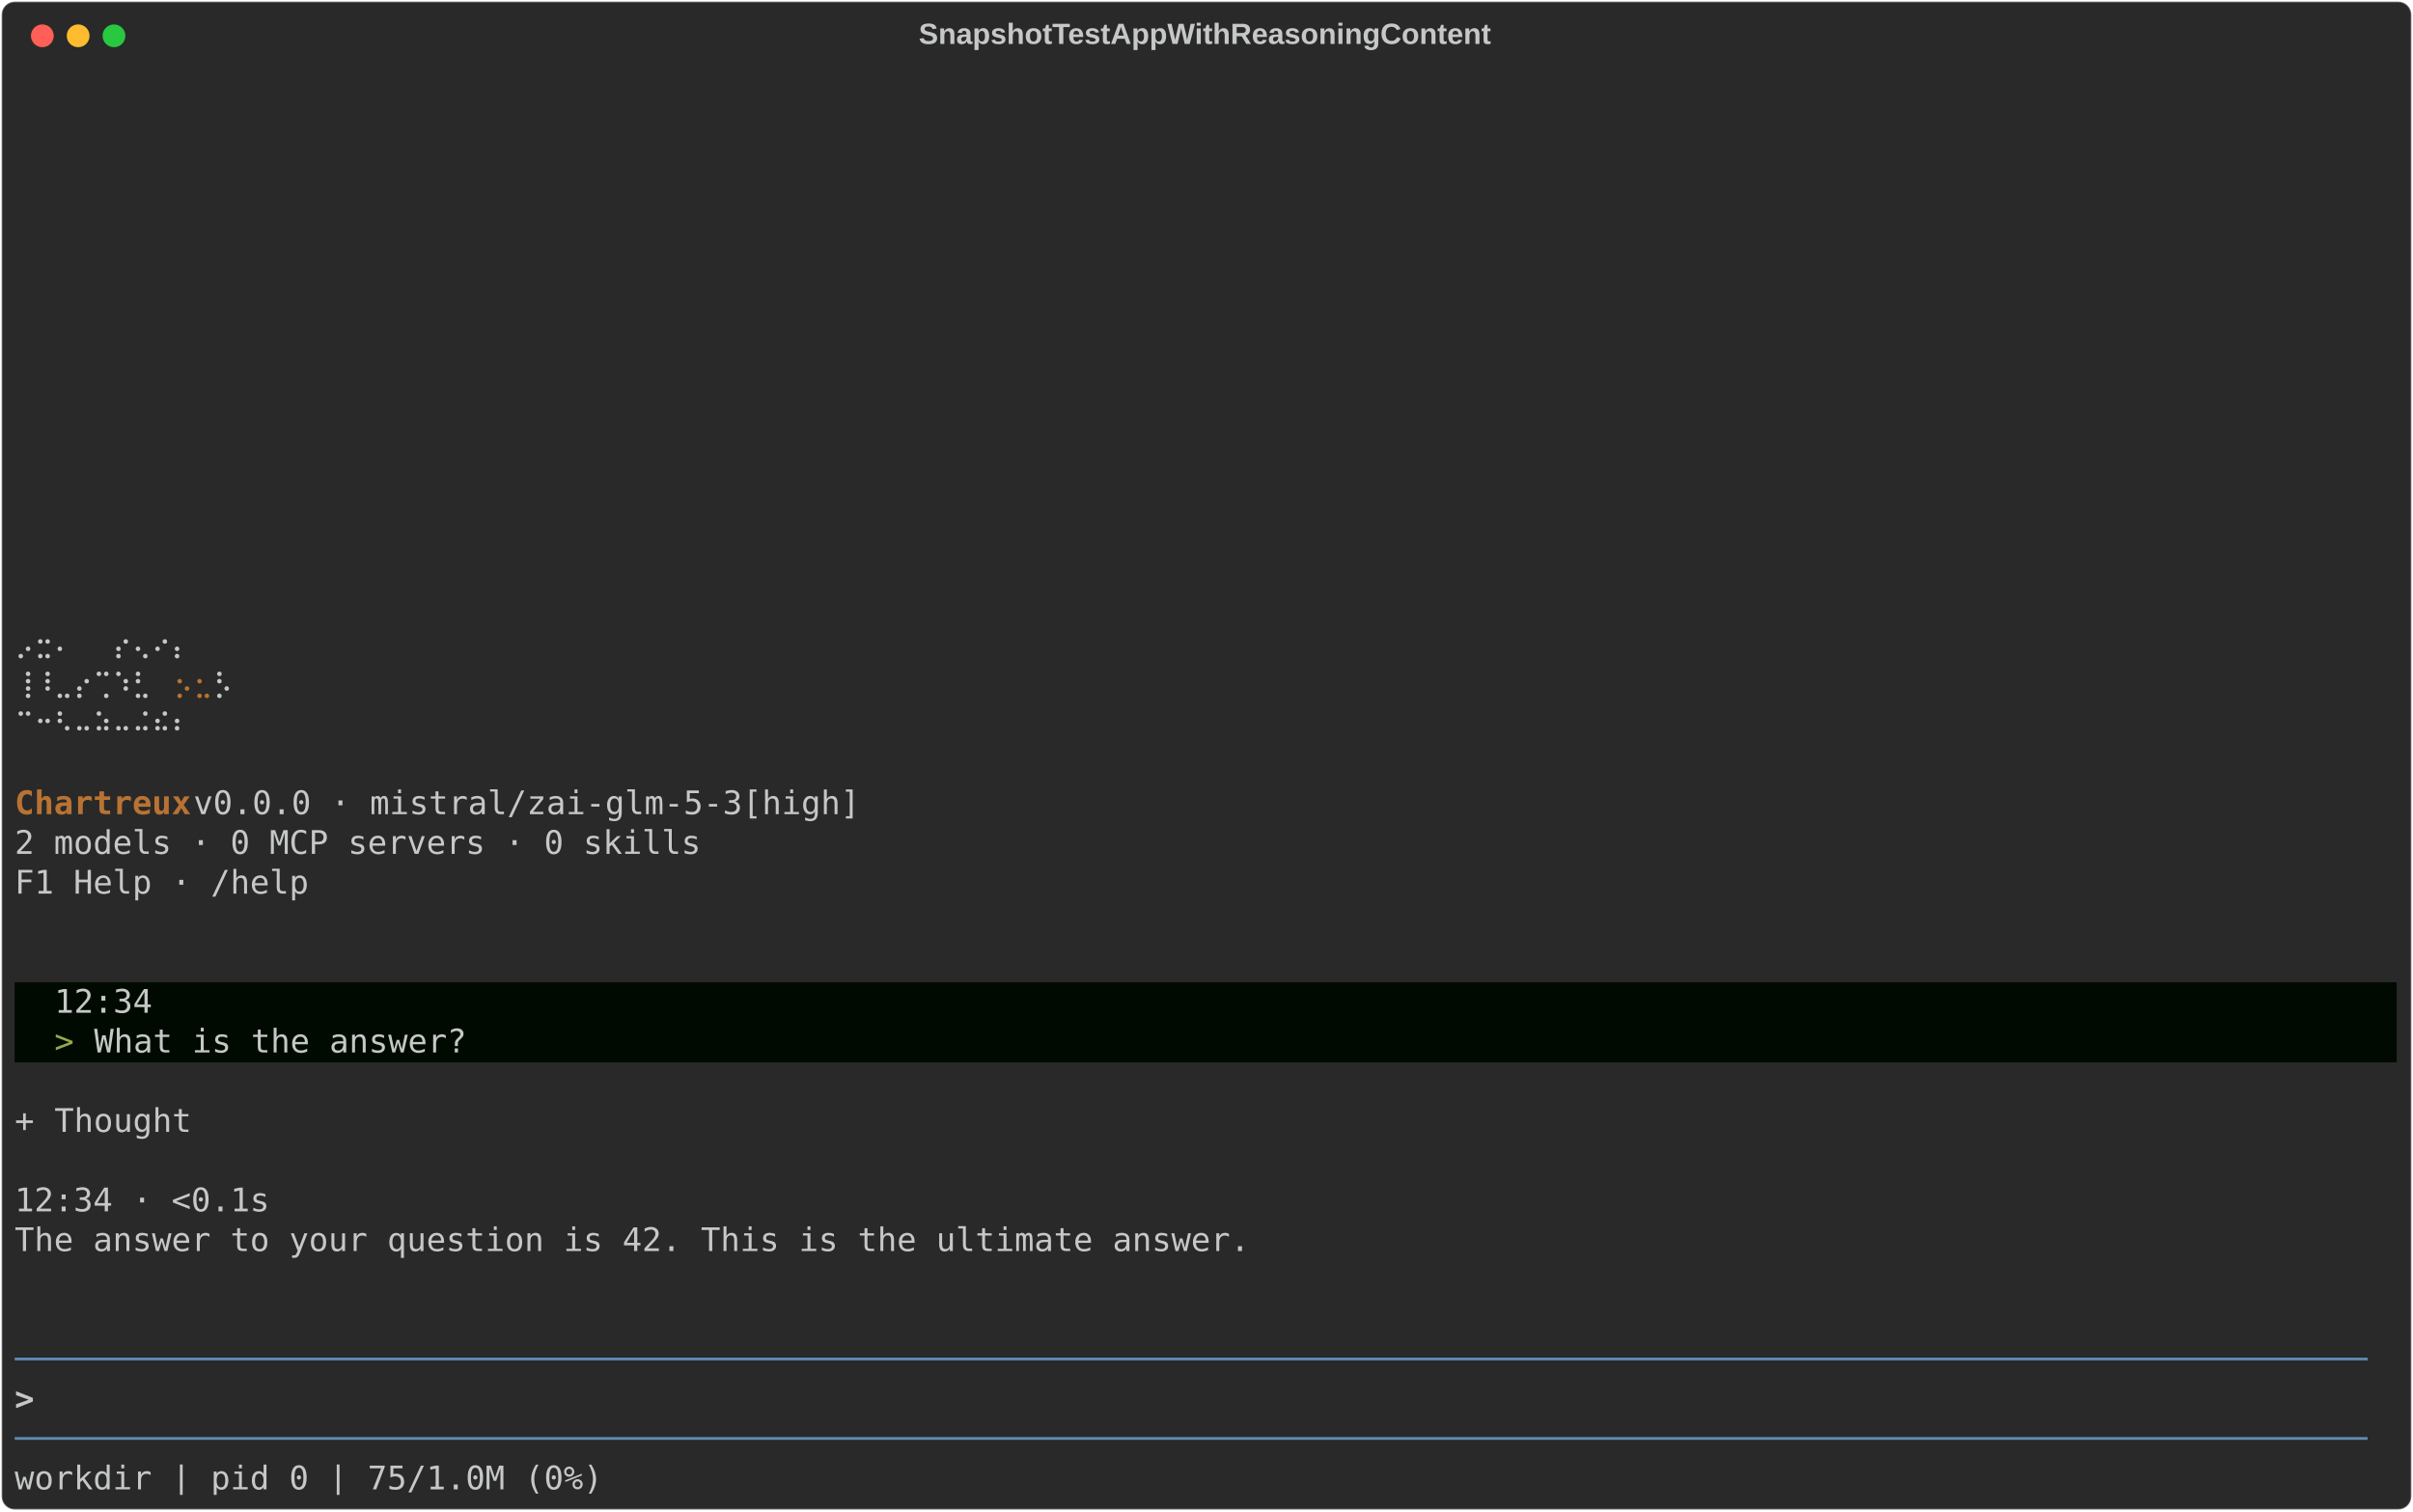
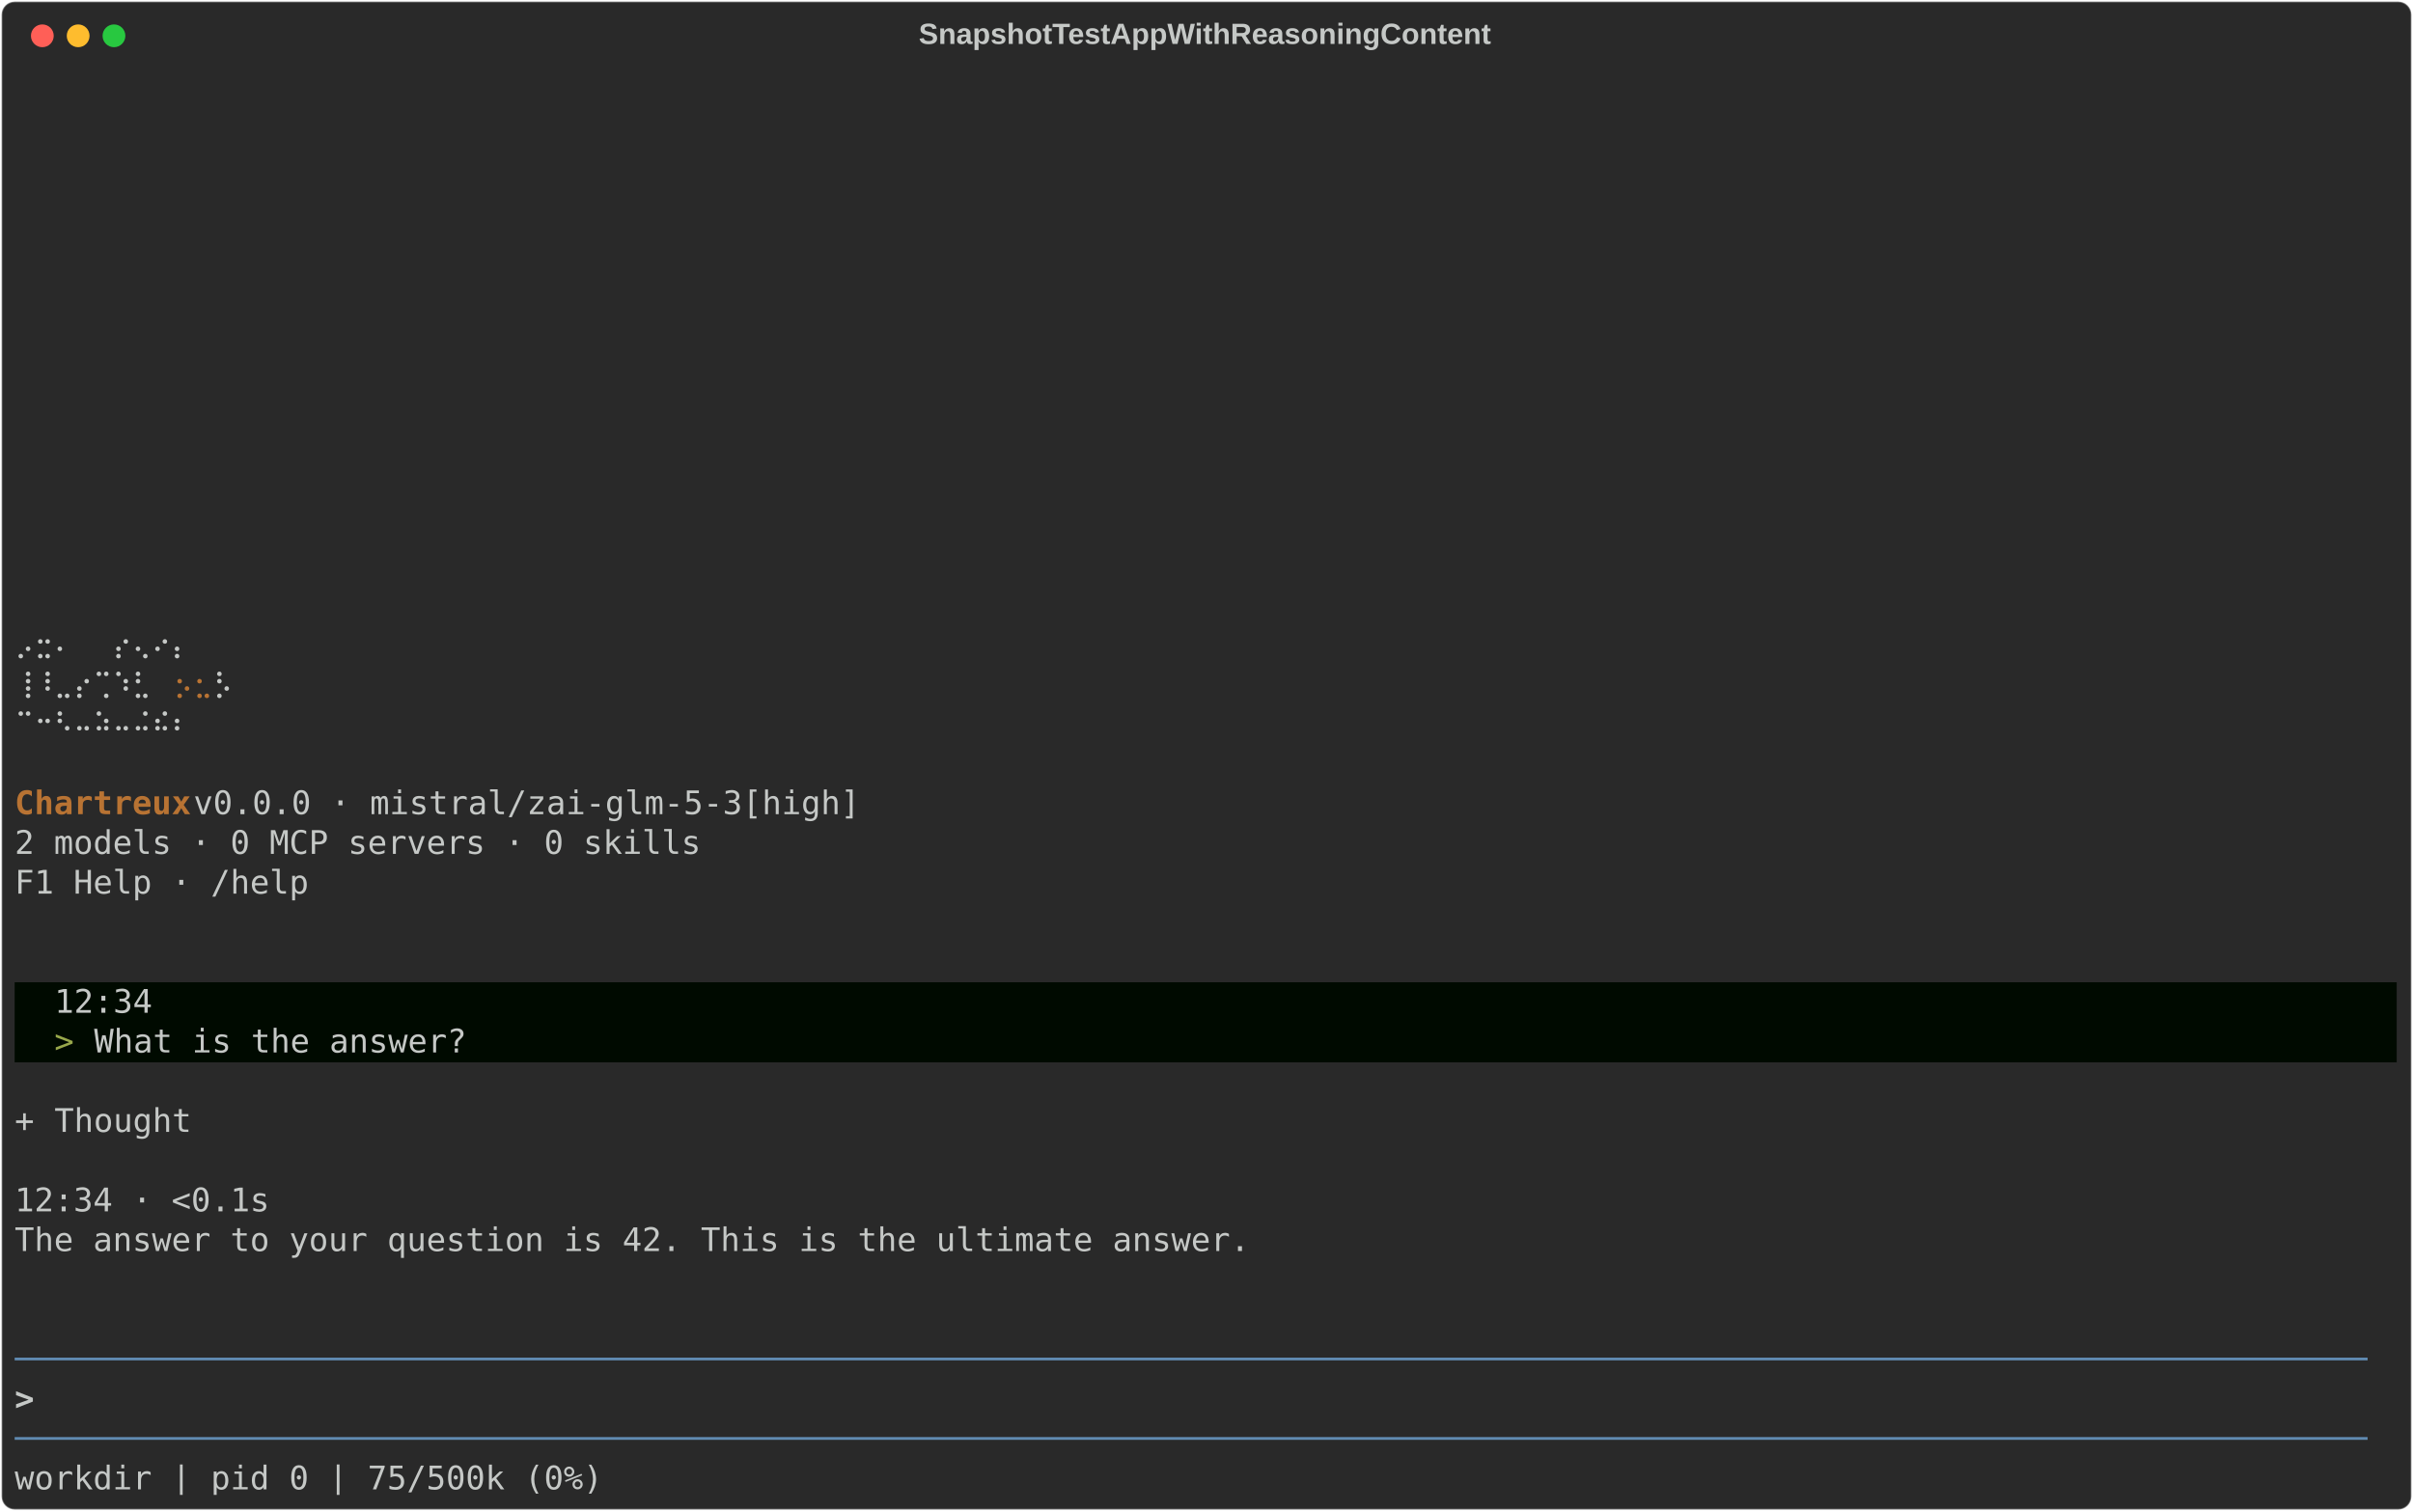
<svg xmlns="http://www.w3.org/2000/svg" class="rich-terminal" viewBox="0 0 1482 928.4">
  <style>

    @font-face {
        font-family: "Fira Code";
        src: local("FiraCode-Regular"),
                url("https://cdnjs.cloudflare.com/ajax/libs/firacode/6.2.0/woff2/FiraCode-Regular.woff2") format("woff2"),
                url("https://cdnjs.cloudflare.com/ajax/libs/firacode/6.2.0/woff/FiraCode-Regular.woff") format("woff");
        font-style: normal;
        font-weight: 400;
    }
    @font-face {
        font-family: "Fira Code";
        src: local("FiraCode-Bold"),
                url("https://cdnjs.cloudflare.com/ajax/libs/firacode/6.2.0/woff2/FiraCode-Bold.woff2") format("woff2"),
                url("https://cdnjs.cloudflare.com/ajax/libs/firacode/6.2.0/woff/FiraCode-Bold.woff") format("woff");
        font-style: bold;
        font-weight: 700;
    }

    .terminal-matrix {
        font-family: Fira Code, monospace;
        font-size: 20px;
        line-height: 24.4px;
        font-variant-east-asian: full-width;
    }

    .terminal-title {
        font-size: 18px;
        font-weight: bold;
        font-family: arial;
    }

    .terminal-r1 { fill: #c5c8c6 }
.terminal-r2 { fill: #b87333 }
.terminal-r3 { fill: #b87333;font-weight: bold }
.terminal-r4 { fill: #98a84b }
.terminal-r5 { fill: #608ab1 }
.terminal-r6 { fill: #c5c8c6;font-weight: bold }
    </style>
  <defs>
    <clipPath id="terminal-clip-terminal">
      <rect x="0" y="0" width="1463.0" height="877.4" />
    </clipPath>
    <clipPath id="terminal-line-0">
      <rect x="0" y="1.5" width="1464" height="24.65" />
    </clipPath>
    <clipPath id="terminal-line-1">
      <rect x="0" y="25.9" width="1464" height="24.65" />
    </clipPath>
    <clipPath id="terminal-line-2">
      <rect x="0" y="50.3" width="1464" height="24.65" />
    </clipPath>
    <clipPath id="terminal-line-3">
      <rect x="0" y="74.7" width="1464" height="24.65" />
    </clipPath>
    <clipPath id="terminal-line-4">
      <rect x="0" y="99.1" width="1464" height="24.65" />
    </clipPath>
    <clipPath id="terminal-line-5">
      <rect x="0" y="123.5" width="1464" height="24.65" />
    </clipPath>
    <clipPath id="terminal-line-6">
      <rect x="0" y="147.9" width="1464" height="24.65" />
    </clipPath>
    <clipPath id="terminal-line-7">
      <rect x="0" y="172.3" width="1464" height="24.65" />
    </clipPath>
    <clipPath id="terminal-line-8">
      <rect x="0" y="196.7" width="1464" height="24.65" />
    </clipPath>
    <clipPath id="terminal-line-9">
      <rect x="0" y="221.1" width="1464" height="24.65" />
    </clipPath>
    <clipPath id="terminal-line-10">
      <rect x="0" y="245.5" width="1464" height="24.65" />
    </clipPath>
    <clipPath id="terminal-line-11">
      <rect x="0" y="269.9" width="1464" height="24.65" />
    </clipPath>
    <clipPath id="terminal-line-12">
      <rect x="0" y="294.3" width="1464" height="24.65" />
    </clipPath>
    <clipPath id="terminal-line-13">
      <rect x="0" y="318.7" width="1464" height="24.65" />
    </clipPath>
    <clipPath id="terminal-line-14">
      <rect x="0" y="343.1" width="1464" height="24.65" />
    </clipPath>
    <clipPath id="terminal-line-15">
      <rect x="0" y="367.5" width="1464" height="24.65" />
    </clipPath>
    <clipPath id="terminal-line-16">
      <rect x="0" y="391.9" width="1464" height="24.65" />
    </clipPath>
    <clipPath id="terminal-line-17">
      <rect x="0" y="416.3" width="1464" height="24.65" />
    </clipPath>
    <clipPath id="terminal-line-18">
      <rect x="0" y="440.7" width="1464" height="24.65" />
    </clipPath>
    <clipPath id="terminal-line-19">
      <rect x="0" y="465.1" width="1464" height="24.65" />
    </clipPath>
    <clipPath id="terminal-line-20">
      <rect x="0" y="489.5" width="1464" height="24.65" />
    </clipPath>
    <clipPath id="terminal-line-21">
      <rect x="0" y="513.9" width="1464" height="24.65" />
    </clipPath>
    <clipPath id="terminal-line-22">
      <rect x="0" y="538.3" width="1464" height="24.65" />
    </clipPath>
    <clipPath id="terminal-line-23">
      <rect x="0" y="562.7" width="1464" height="24.65" />
    </clipPath>
    <clipPath id="terminal-line-24">
      <rect x="0" y="587.1" width="1464" height="24.65" />
    </clipPath>
    <clipPath id="terminal-line-25">
      <rect x="0" y="611.5" width="1464" height="24.65" />
    </clipPath>
    <clipPath id="terminal-line-26">
      <rect x="0" y="635.9" width="1464" height="24.65" />
    </clipPath>
    <clipPath id="terminal-line-27">
      <rect x="0" y="660.3" width="1464" height="24.65" />
    </clipPath>
    <clipPath id="terminal-line-28">
      <rect x="0" y="684.7" width="1464" height="24.65" />
    </clipPath>
    <clipPath id="terminal-line-29">
      <rect x="0" y="709.1" width="1464" height="24.65" />
    </clipPath>
    <clipPath id="terminal-line-30">
      <rect x="0" y="733.5" width="1464" height="24.65" />
    </clipPath>
    <clipPath id="terminal-line-31">
      <rect x="0" y="757.9" width="1464" height="24.65" />
    </clipPath>
    <clipPath id="terminal-line-32">
      <rect x="0" y="782.3" width="1464" height="24.65" />
    </clipPath>
    <clipPath id="terminal-line-33">
      <rect x="0" y="806.7" width="1464" height="24.65" />
    </clipPath>
    <clipPath id="terminal-line-34">
      <rect x="0" y="831.1" width="1464" height="24.65" />
    </clipPath>
  </defs>
  <rect fill="#292929" stroke="rgba(255,255,255,0.35)" stroke-width="1" x="1" y="1" width="1480" height="926.4" rx="8" />
  <text class="terminal-title" fill="#c5c8c6" text-anchor="middle" x="740" y="27">SnapshotTestAppWithReasoningContent</text>
  <g transform="translate(26,22)">
    <circle cx="0" cy="0" r="7" fill="#ff5f57" />
    <circle cx="22" cy="0" r="7" fill="#febc2e" />
    <circle cx="44" cy="0" r="7" fill="#28c840" />
  </g>
  <g transform="translate(9, 41)" clip-path="url(#terminal-clip-terminal)">
    <rect fill="#000a00" x="0" y="562.7" width="24.4" height="24.65" shape-rendering="crispEdges" />
    <rect fill="#000a00" x="24.4" y="562.7" width="61" height="24.65" shape-rendering="crispEdges" />
    <rect fill="#000a00" x="85.4" y="562.7" width="1378.6" height="24.65" shape-rendering="crispEdges" />
    <rect fill="#000a00" x="0" y="587.1" width="24.4" height="24.65" shape-rendering="crispEdges" />
    <rect fill="#000a00" x="24.4" y="587.1" width="12.2" height="24.65" shape-rendering="crispEdges" />
    <rect fill="#000a00" x="36.6" y="587.1" width="12.2" height="24.65" shape-rendering="crispEdges" />
    <rect fill="#000a00" x="48.8" y="587.1" width="231.8" height="24.65" shape-rendering="crispEdges" />
    <rect fill="#000a00" x="280.6" y="587.1" width="1183.4" height="24.65" shape-rendering="crispEdges" />
    <g class="terminal-matrix">
      <text class="terminal-r1" x="1464" y="20" textLength="12.2" clip-path="url(#terminal-line-0)">
</text>
      <text class="terminal-r1" x="1464" y="44.4" textLength="12.2" clip-path="url(#terminal-line-1)">
</text>
      <text class="terminal-r1" x="1464" y="68.8" textLength="12.2" clip-path="url(#terminal-line-2)">
</text>
      <text class="terminal-r1" x="1464" y="93.2" textLength="12.2" clip-path="url(#terminal-line-3)">
</text>
      <text class="terminal-r1" x="1464" y="117.6" textLength="12.2" clip-path="url(#terminal-line-4)">
</text>
      <text class="terminal-r1" x="1464" y="142" textLength="12.2" clip-path="url(#terminal-line-5)">
</text>
      <text class="terminal-r1" x="1464" y="166.4" textLength="12.2" clip-path="url(#terminal-line-6)">
</text>
      <text class="terminal-r1" x="1464" y="190.8" textLength="12.2" clip-path="url(#terminal-line-7)">
</text>
      <text class="terminal-r1" x="1464" y="215.2" textLength="12.2" clip-path="url(#terminal-line-8)">
</text>
      <text class="terminal-r1" x="1464" y="239.6" textLength="12.2" clip-path="url(#terminal-line-9)">
</text>
      <text class="terminal-r1" x="1464" y="264" textLength="12.2" clip-path="url(#terminal-line-10)">
</text>
      <text class="terminal-r1" x="1464" y="288.4" textLength="12.2" clip-path="url(#terminal-line-11)">
</text>
      <text class="terminal-r1" x="1464" y="312.8" textLength="12.2" clip-path="url(#terminal-line-12)">
</text>
      <text class="terminal-r1" x="1464" y="337.2" textLength="12.2" clip-path="url(#terminal-line-13)">
</text>
      <text class="terminal-r1" x="0" y="361.6" textLength="134.2" clip-path="url(#terminal-line-14)">  ⡠⣒⠄  ⡔⢄⠔⡄</text>
      <text class="terminal-r1" x="1464" y="361.6" textLength="12.2" clip-path="url(#terminal-line-14)">
</text>
      <text class="terminal-r1" x="0" y="386" textLength="97.6" clip-path="url(#terminal-line-15)"> ⢸⠸⣀⡔⢉⠱⣃</text>
      <text class="terminal-r2" x="97.6" y="386" textLength="12.2" clip-path="url(#terminal-line-15)">⡢</text>
      <text class="terminal-r2" x="109.8" y="386" textLength="12.2" clip-path="url(#terminal-line-15)">⣂</text>
      <text class="terminal-r1" x="122" y="386" textLength="12.2" clip-path="url(#terminal-line-15)">⡣</text>
      <text class="terminal-r1" x="1464" y="386" textLength="12.2" clip-path="url(#terminal-line-15)">
</text>
      <text class="terminal-r1" x="0" y="410.4" textLength="134.2" clip-path="url(#terminal-line-16)">  ⠉⠒⠣⠤⠵⠤⠬⠮⠆</text>
      <text class="terminal-r1" x="1464" y="410.4" textLength="12.2" clip-path="url(#terminal-line-16)">
</text>
      <text class="terminal-r1" x="1464" y="434.8" textLength="12.2" clip-path="url(#terminal-line-17)">
</text>
      <text class="terminal-r3" x="0" y="459.2" textLength="109.8" clip-path="url(#terminal-line-18)">Chartreux</text>
      <text class="terminal-r1" x="109.8" y="459.2" textLength="427" clip-path="url(#terminal-line-18)"> v0.0.0 · mistral/zai-glm-5-3[high]</text>
      <text class="terminal-r1" x="1464" y="459.2" textLength="12.2" clip-path="url(#terminal-line-18)">
</text>
      <text class="terminal-r1" x="0" y="483.6" textLength="427" clip-path="url(#terminal-line-19)">2 models · 0 MCP servers · 0 skills</text>
      <text class="terminal-r1" x="1464" y="483.6" textLength="12.2" clip-path="url(#terminal-line-19)">
</text>
      <text class="terminal-r1" x="0" y="508" textLength="183" clip-path="url(#terminal-line-20)">F1 Help · /help</text>
      <text class="terminal-r1" x="1464" y="508" textLength="12.2" clip-path="url(#terminal-line-20)">
</text>
      <text class="terminal-r1" x="1464" y="532.4" textLength="12.2" clip-path="url(#terminal-line-21)">
</text>
      <text class="terminal-r1" x="1464" y="556.8" textLength="12.2" clip-path="url(#terminal-line-22)">
</text>
      <text class="terminal-r1" x="24.4" y="581.2" textLength="61" clip-path="url(#terminal-line-23)">12:34</text>
      <text class="terminal-r1" x="1464" y="581.2" textLength="12.2" clip-path="url(#terminal-line-23)">
</text>
      <text class="terminal-r4" x="24.4" y="605.6" textLength="12.2" clip-path="url(#terminal-line-24)">&gt;</text>
      <text class="terminal-r1" x="48.8" y="605.6" textLength="231.8" clip-path="url(#terminal-line-24)">What is the answer?</text>
      <text class="terminal-r1" x="1464" y="605.6" textLength="12.2" clip-path="url(#terminal-line-24)">
</text>
      <text class="terminal-r1" x="1464" y="630" textLength="12.2" clip-path="url(#terminal-line-25)">
</text>
      <text class="terminal-r1" x="0" y="654.4" textLength="12.2" clip-path="url(#terminal-line-26)">+</text>
      <text class="terminal-r1" x="24.4" y="654.4" textLength="85.4" clip-path="url(#terminal-line-26)">Thought</text>
      <text class="terminal-r1" x="1464" y="654.4" textLength="12.2" clip-path="url(#terminal-line-26)">
</text>
      <text class="terminal-r1" x="1464" y="678.8" textLength="12.2" clip-path="url(#terminal-line-27)">
</text>
      <text class="terminal-r1" x="0" y="703.2" textLength="158.6" clip-path="url(#terminal-line-28)">12:34 · &lt;0.1s</text>
      <text class="terminal-r1" x="1464" y="703.2" textLength="12.2" clip-path="url(#terminal-line-28)">
</text>
      <text class="terminal-r1" x="0" y="727.6" textLength="768.6" clip-path="url(#terminal-line-29)">The answer to your question is 42. This is the ultimate answer.</text>
      <text class="terminal-r1" x="1464" y="727.6" textLength="12.2" clip-path="url(#terminal-line-29)">
</text>
      <text class="terminal-r1" x="1464" y="752" textLength="12.2" clip-path="url(#terminal-line-30)">
</text>
      <text class="terminal-r1" x="1464" y="776.4" textLength="12.2" clip-path="url(#terminal-line-31)">
</text>
      <text class="terminal-r5" x="0" y="800.8" textLength="1464" clip-path="url(#terminal-line-32)">────────────────────────────────────────────────────────────────────────────────────────────────────────────────────────</text>
      <text class="terminal-r1" x="1464" y="800.8" textLength="12.2" clip-path="url(#terminal-line-32)">
</text>
      <text class="terminal-r6" x="0" y="825.2" textLength="12.2" clip-path="url(#terminal-line-33)">&gt;</text>
      <text class="terminal-r1" x="1464" y="825.2" textLength="12.2" clip-path="url(#terminal-line-33)">
</text>
      <text class="terminal-r5" x="0" y="849.6" textLength="1464" clip-path="url(#terminal-line-34)">────────────────────────────────────────────────────────────────────────────────────────────────────────────────────────</text>
      <text class="terminal-r1" x="1464" y="849.6" textLength="12.2" clip-path="url(#terminal-line-34)">
</text>
-       <text class="terminal-r1" x="0" y="874" textLength="366" clip-path="url(#terminal-line-35)">workdir | pid 0 | 75/1.0M (0%)</text>
+       <text class="terminal-r1" x="0" y="874" textLength="366" clip-path="url(#terminal-line-35)">workdir | pid 0 | 75/500k (0%)</text>
    </g>
  </g>
</svg>
